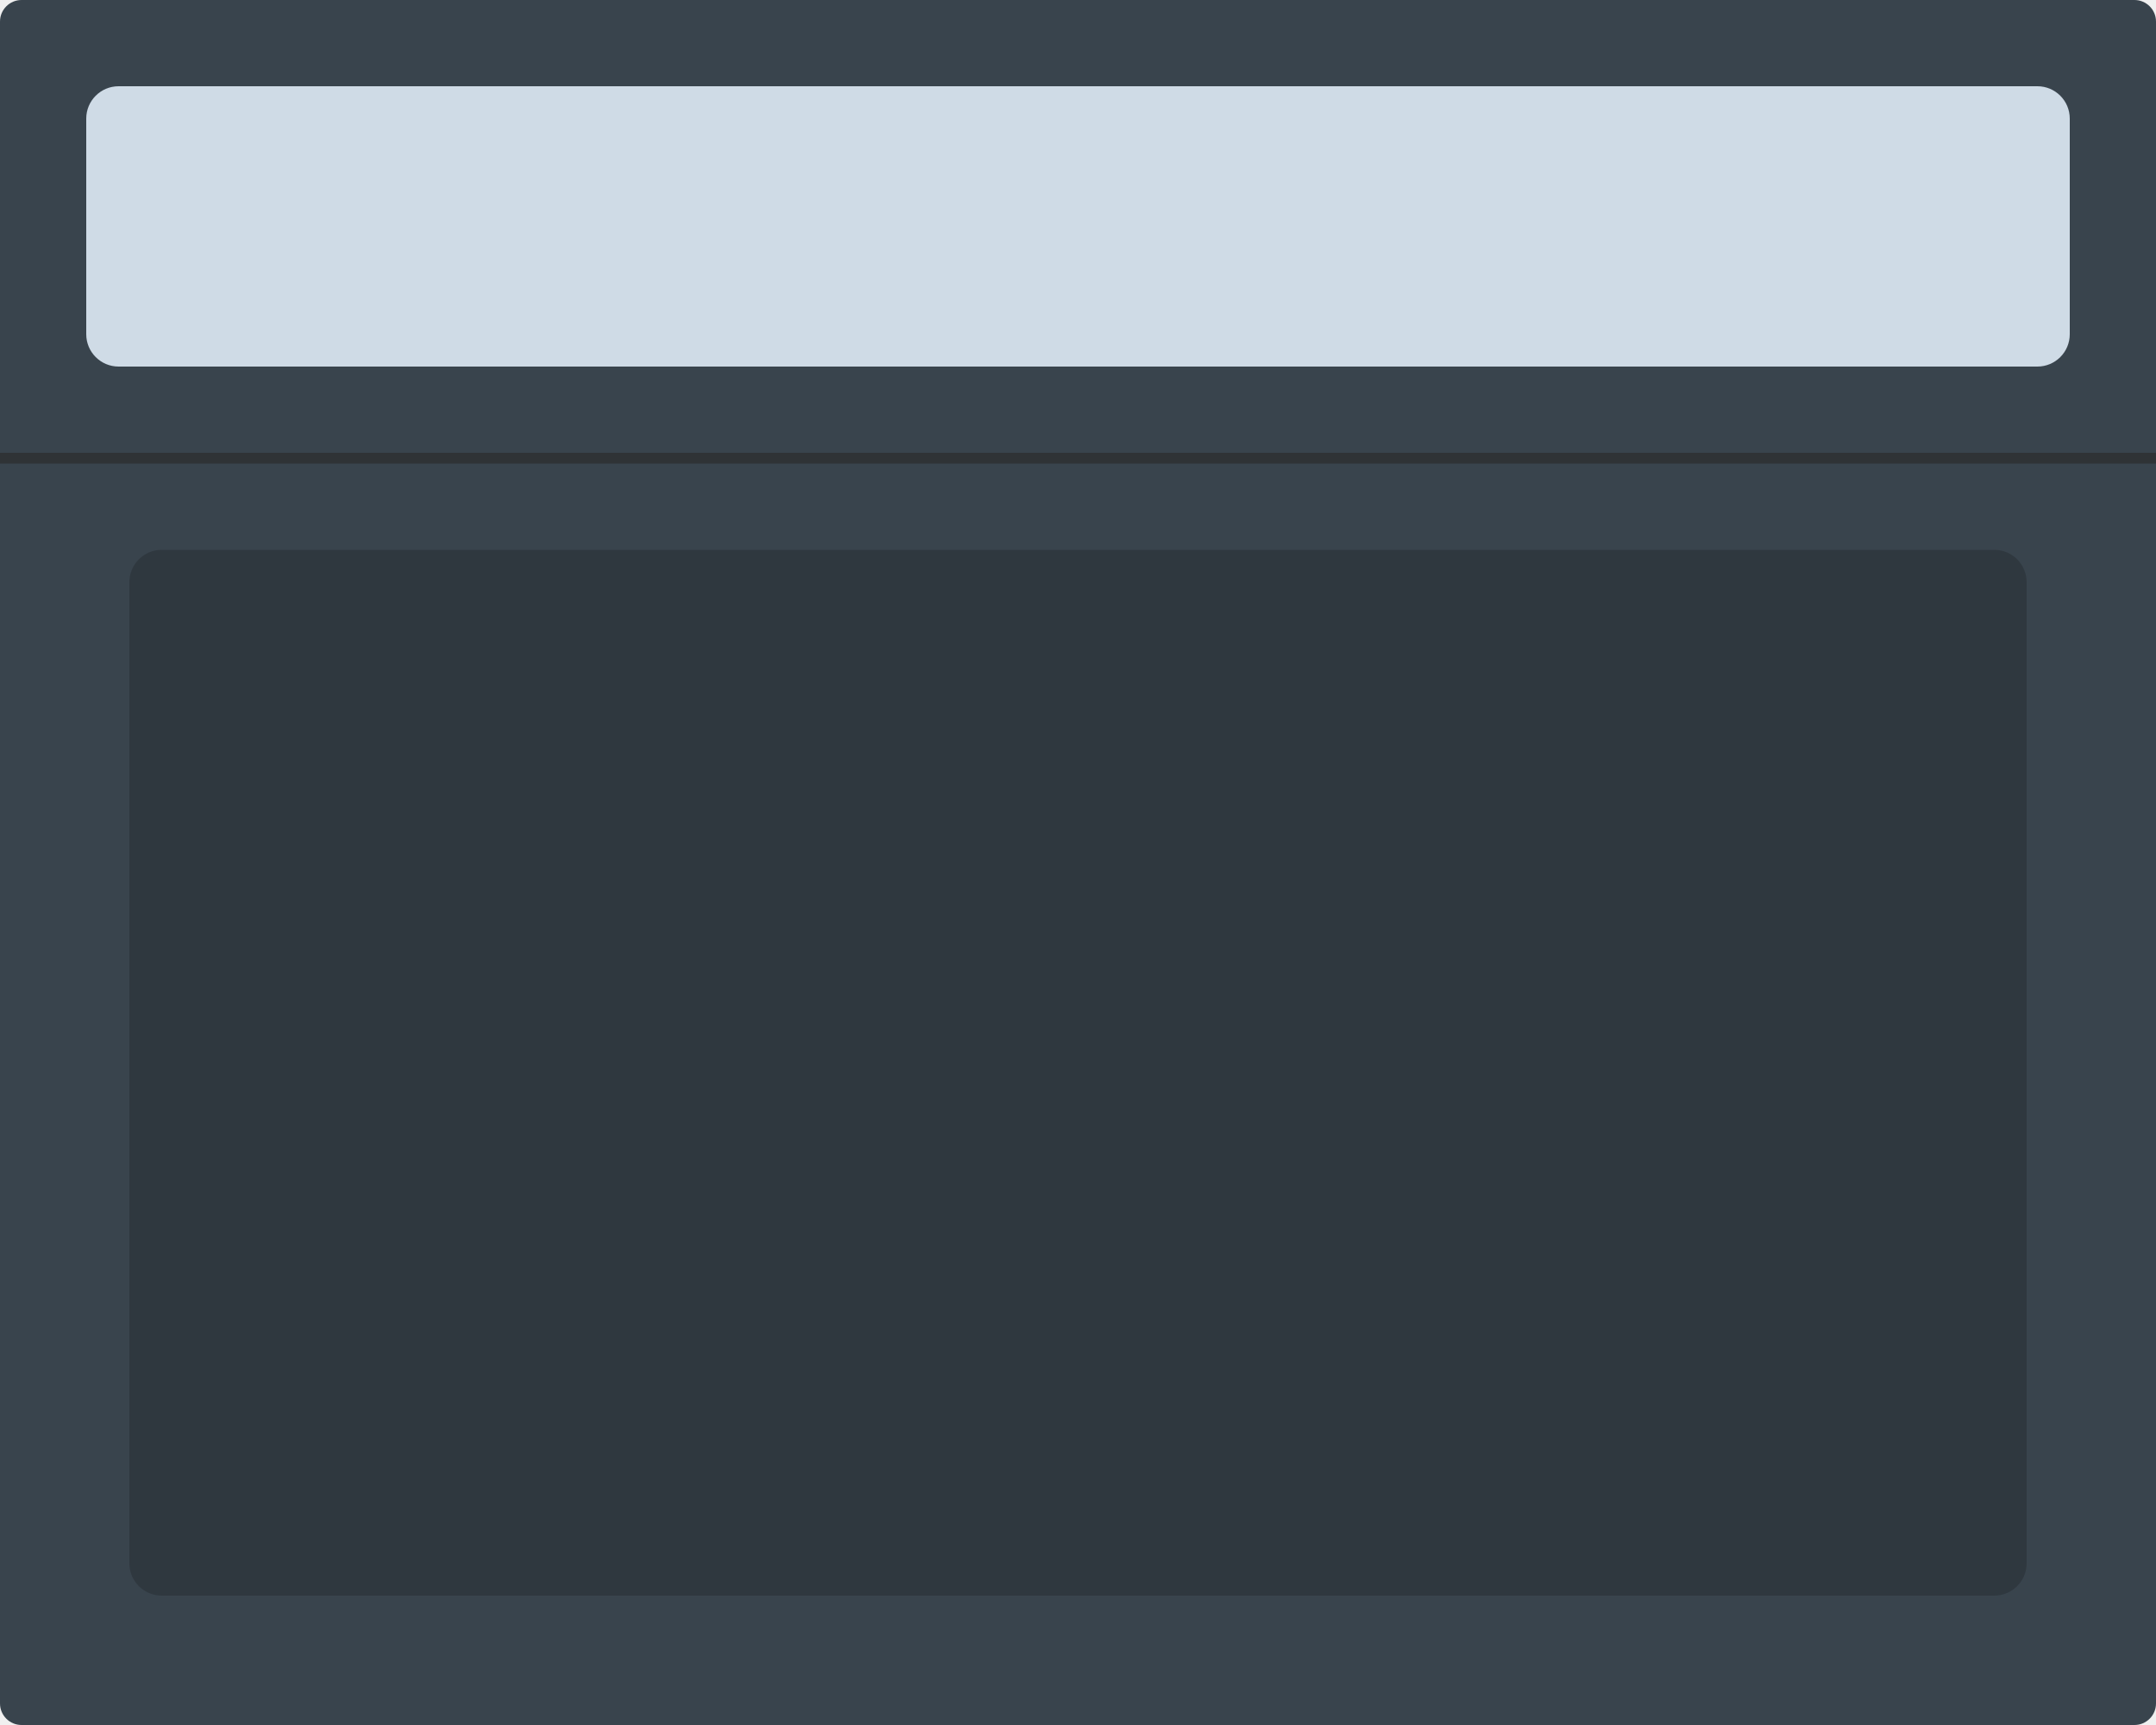
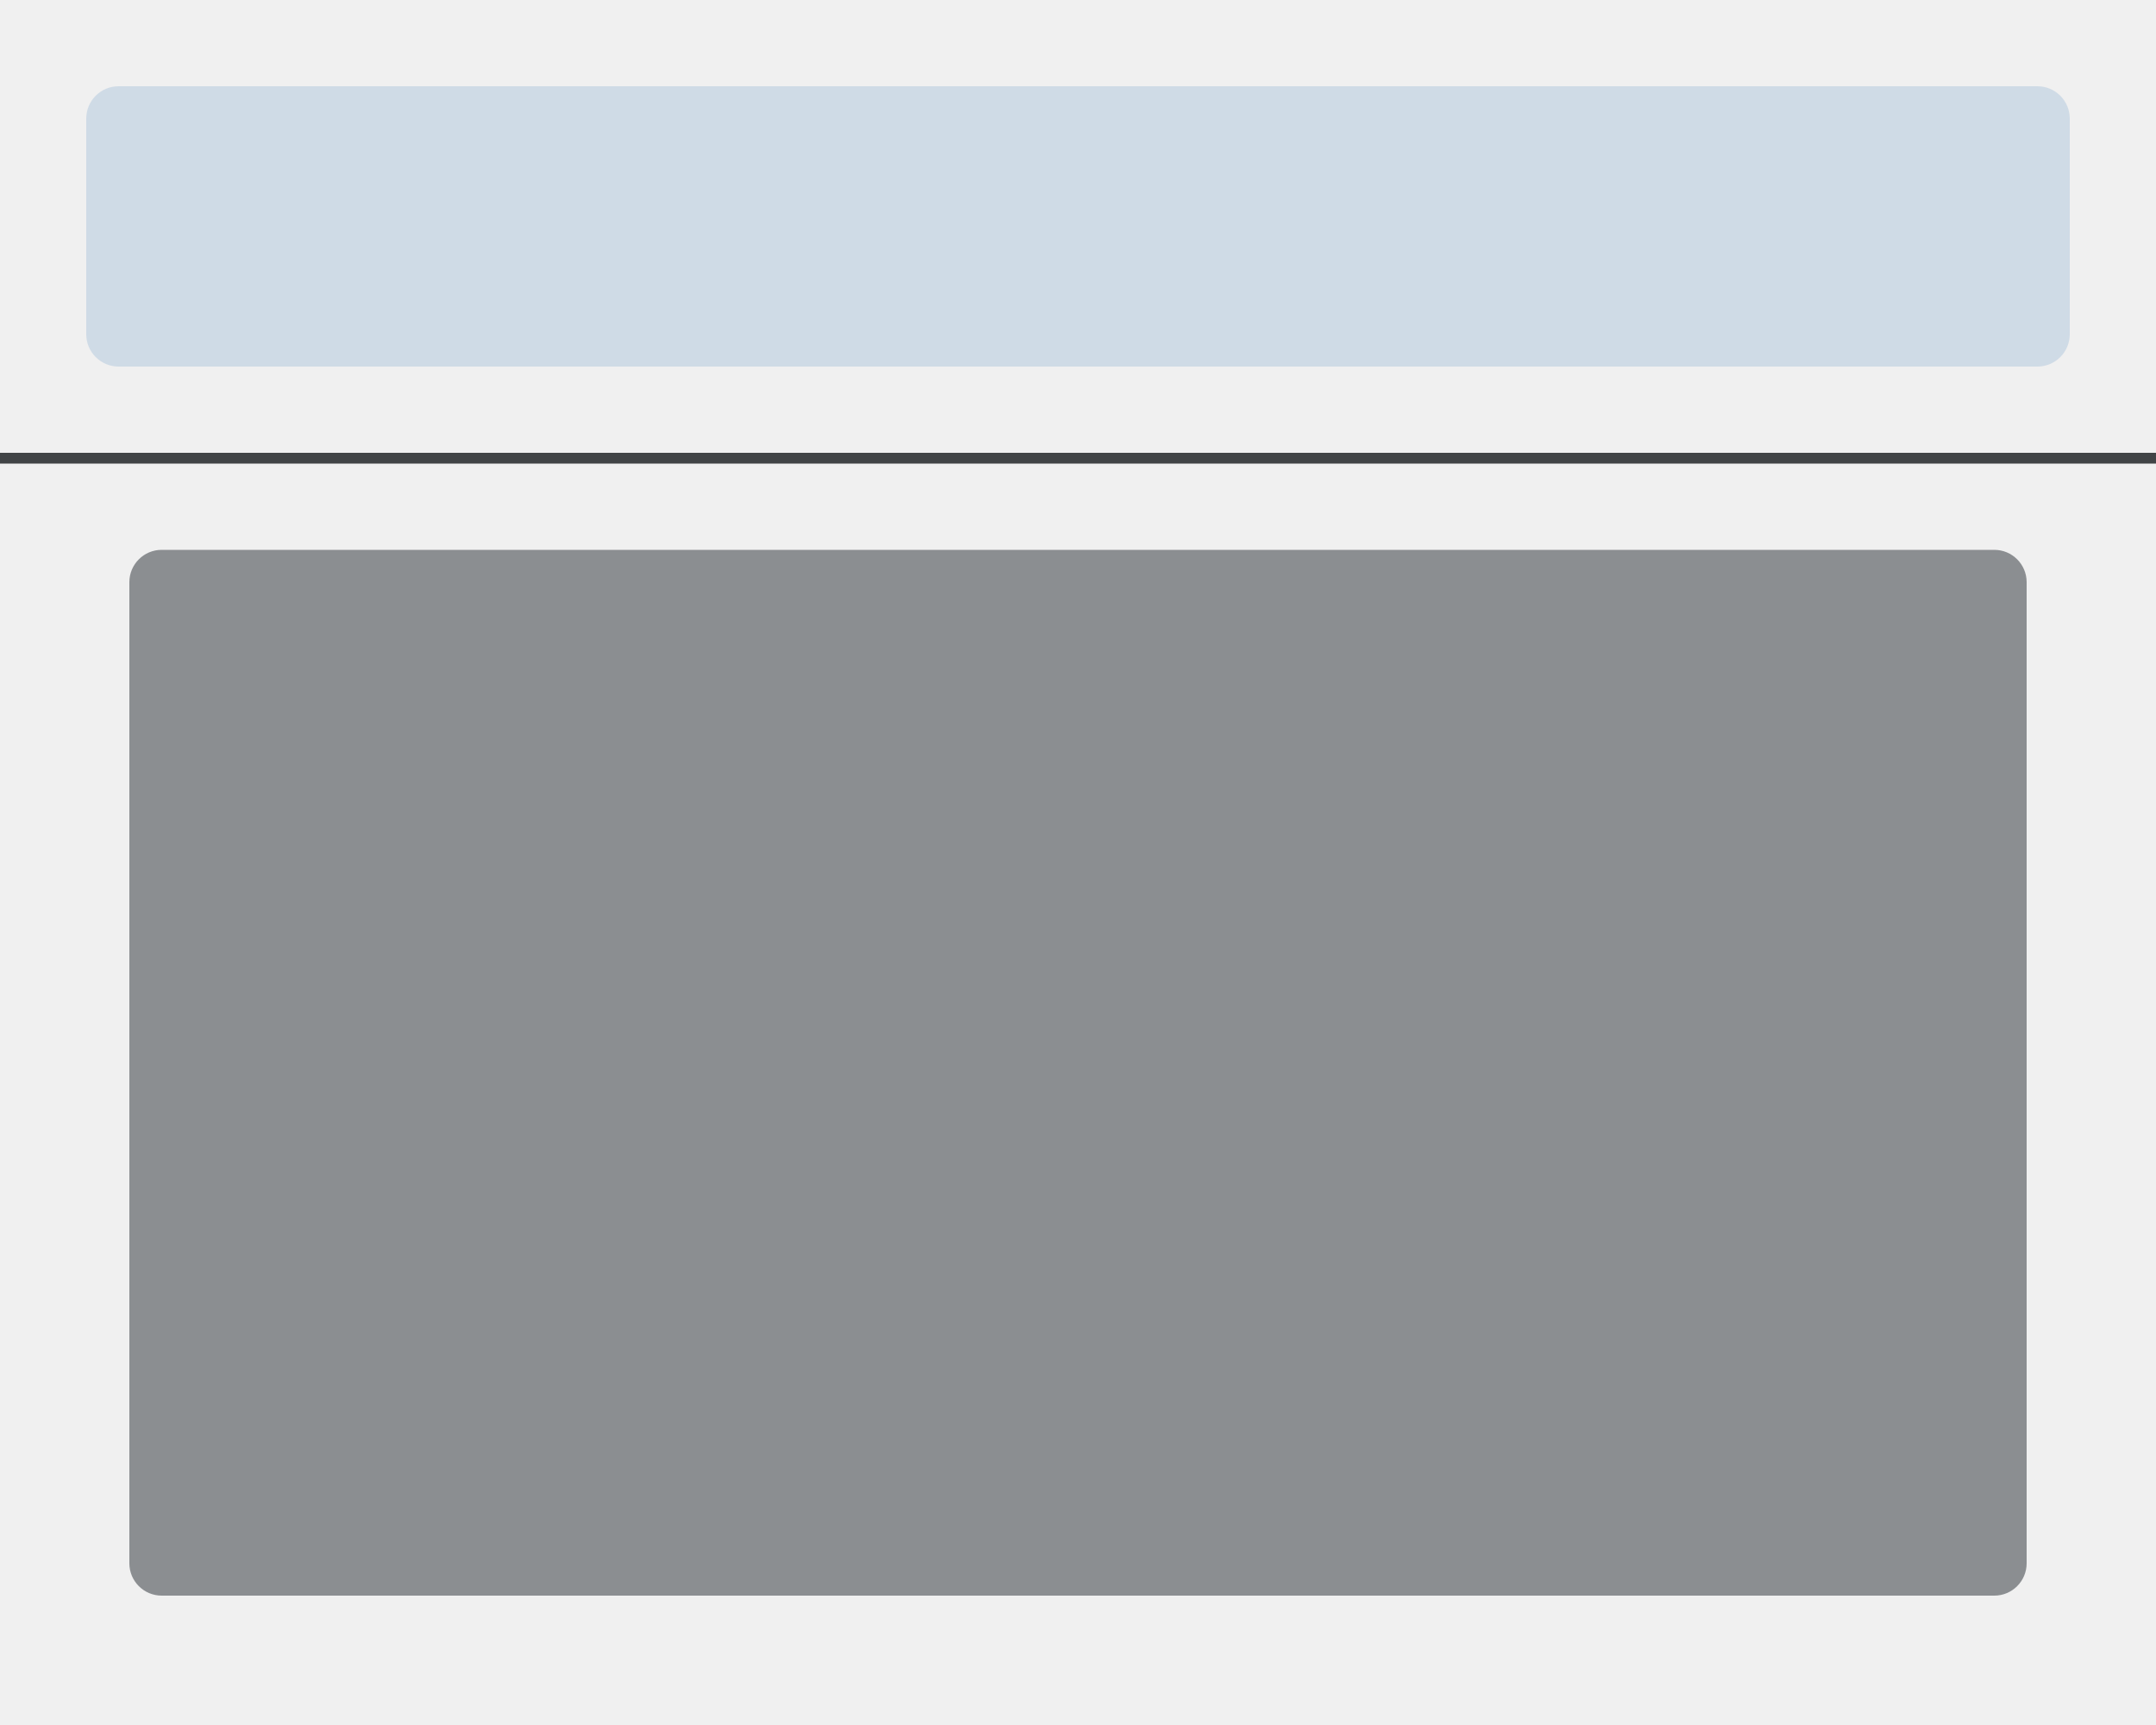
<svg xmlns="http://www.w3.org/2000/svg" xmlns:xlink="http://www.w3.org/1999/xlink" width="200" height="160" viewBox="0 0 200 160">
  <defs>
    <rect id="navigation-top-a" width="200" height="160" rx="2" />
  </defs>
  <g fill="none" fill-rule="evenodd">
    <mask id="navigation-top-b" fill="#fff">
      <use xlink:href="#navigation-top-a" />
    </mask>
-     <use fill="#39444D" fill-rule="nonzero" xlink:href="#navigation-top-a" />
+     <use fill="#fffff" fill-rule="nonzero" xlink:href="#navigation-top-a" />
    <polygon fill="#2E3133" fill-opacity=".9" fill-rule="nonzero" points="0 42 200 42 200 43 0 43" mask="url(#navigation-top-b)" />
    <rect width="184" height="26" x="8" y="8" fill="#CFDBE6" fill-rule="nonzero" mask="url(#navigation-top-b)" rx="3" />
    <rect width="176" height="97" x="12" y="51" fill="#262D33" fill-opacity=".5" fill-rule="nonzero" mask="url(#navigation-top-b)" rx="3" />
  </g>
</svg>
